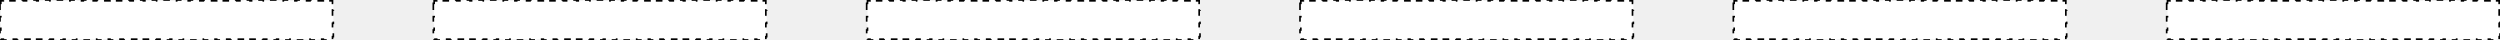
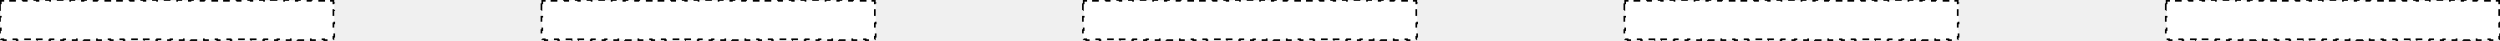
- <svg xmlns="http://www.w3.org/2000/svg" width="375" height="6" viewBox="0 0 375 6" fill="none">
+ <svg xmlns="http://www.w3.org/2000/svg" width="374" height="6" viewBox="0 0 374 6" fill="none">
  <path d="M0 0.5V1.5H0.125V2.5H0V3.5H0.125V4.5H0V5.5H0.125V5.875H0.5V6H1.5V5.875H2.5V6H3.5V5.875H4.5V6H5.5V5.875H6.5V6H7.5V5.875H8.5V6H9.5V5.875H10.5V6H11.5V5.875H12.5V6H13.5V5.875H14.5V6H15.5V5.875H16.5V6H17.5V5.875H18.5V6H19.5V5.875H20.5V6H21.5V5.875H22.5V6H23.5V5.875H24.5V6H25.5V5.875H26.5V6H27.5V5.875H28.5V6H29.5V5.875H30.5V6H31.5V5.875H32.5V6H33.5V5.875H34.5V6H35.5V5.875H36.5V6H37.5V5.875H38.5V6H39.5V5.875H40.5V6H41.5V5.875H42.5V6H43.5V5.875H44.5V6H45.5V5.875H46.5V6H47.5V5.875H48.5V6H49.5V5.875H49.875V5.5H50V4.5H49.875V3.5H50V2.5H49.875V1.5H50V0.5H49.875V0.125H49.5V0H48.5V0.125H47.5V0H46.5V0.125H45.5V0H44.5V0.125H43.5V0H42.5V0.125H41.5V0H40.5V0.125H39.5V0H38.5V0.125H37.5V0H36.5V0.125H35.5V0H34.5V0.125H33.5V0H32.5V0.125H31.5V0H30.5V0.125H29.5V0H28.5V0.125H27.5V0H26.5V0.125H25.5V0H24.5V0.125H23.5V0H22.5V0.125H21.5V0H20.5V0.125H19.5V0H18.5V0.125H17.5V0H16.5V0.125H15.5V0H14.5V0.125H13.5V0H12.5V0.125H11.5V0H10.5V0.125H9.5V0H8.5V0.125H7.5V0H6.5V0.125H5.5V0H4.5V0.125H3.5V0H2.5V0.125H1.5V0H0.5V0.125H0.125V0.5H0Z" fill="white" stroke="black" stroke-width="0.25" stroke-dasharray="1 1" />
-   <path d="M130 0.5V1.5H130.125V2.5H130V3.5H130.125V4.5H130V5.5H130.125V5.875H130.5V6H131.5V5.875H132.5V6H133.5V5.875H134.5V6H135.5V5.875H136.5V6H137.5V5.875H138.5V6H139.5V5.875H140.5V6H141.5V5.875H142.5V6H143.5V5.875H144.5V6H145.5V5.875H146.5V6H147.5V5.875H148.5V6H149.5V5.875H150.5V6H151.5V5.875H152.5V6H153.5V5.875H154.5V6H155.5V5.875H156.5V6H157.5V5.875H158.5V6H159.5V5.875H160.5V6H161.5V5.875H162.5V6H163.5V5.875H164.5V6H165.5V5.875H166.5V6H167.5V5.875H168.5V6H169.5V5.875H170.5V6H171.5V5.875H172.5V6H173.5V5.875H174.5V6H175.5V5.875H176.5V6H177.5V5.875H178.5V6H179.5V5.875H179.875V5.5H180V4.5H179.875V3.5H180V2.5H179.875V1.5H180V0.5H179.875V0.125H179.5V0H178.5V0.125H177.5V0H176.5V0.125H175.5V0H174.5V0.125H173.5V0H172.5V0.125H171.5V0H170.5V0.125H169.5V0H168.5V0.125H167.5V0H166.5V0.125H165.5V0H164.5V0.125H163.5V0H162.5V0.125H161.5V0H160.5V0.125H159.5V0H158.5V0.125H157.5V0H156.5V0.125H155.5V0H154.5V0.125H153.5V0H152.5V0.125H151.5V0H150.5V0.125H149.5V0H148.5V0.125H147.5V0H146.5V0.125H145.5V0H144.5V0.125H143.5V0H142.5V0.125H141.5V0H140.5V0.125H139.5V0H138.5V0.125H137.5V0H136.5V0.125H135.5V0H134.5V0.125H133.5V0H132.5V0.125H131.5V0H130.5V0.125H130.125V0.5H130Z" fill="white" stroke="black" stroke-width="0.25" stroke-dasharray="1 1" />
-   <path d="M65 0.5V1.5H65.125V2.5H65V3.5H65.125V4.5H65V5.5H65.125V5.875H65.5V6H66.5V5.875H67.5V6H68.5V5.875H69.5V6H70.5V5.875H71.5V6H72.5V5.875H73.5V6H74.5V5.875H75.5V6H76.5V5.875H77.5V6H78.5V5.875H79.5V6H80.5V5.875H81.5V6H82.5V5.875H83.5V6H84.5V5.875H85.5V6H86.5V5.875H87.5V6H88.5V5.875H89.5V6H90.5V5.875H91.5V6H92.5V5.875H93.5V6H94.5V5.875H95.5V6H96.5V5.875H97.5V6H98.5V5.875H99.5V6H100.5V5.875H101.5V6H102.5V5.875H103.5V6H104.5V5.875H105.5V6H106.5V5.875H107.5V6H108.5V5.875H109.5V6H110.5V5.875H111.5V6H112.5V5.875H113.5V6H114.5V5.875H114.875V5.5H115V4.5H114.875V3.5H115V2.5H114.875V1.5H115V0.5H114.875V0.125H114.5V0H113.5V0.125H112.5V0H111.5V0.125H110.5V0H109.5V0.125H108.5V0H107.5V0.125H106.5V0H105.5V0.125H104.5V0H103.5V0.125H102.5V0H101.5V0.125H100.5V0H99.5V0.125H98.5V0H97.5V0.125H96.5V0H95.5V0.125H94.5V0H93.5V0.125H92.5V0H91.5V0.125H90.5V0H89.5V0.125H88.5V0H87.5V0.125H86.5V0H85.5V0.125H84.5V0H83.5V0.125H82.5V0H81.5V0.125H80.5V0H79.5V0.125H78.5V0H77.5V0.125H76.5V0H75.5V0.125H74.5V0H73.5V0.125H72.5V0H71.5V0.125H70.5V0H69.5V0.125H68.5V0H67.5V0.125H66.5V0H65.5V0.125H65.125V0.5H65Z" fill="white" stroke="black" stroke-width="0.25" stroke-dasharray="1 1" />
-   <path d="M195 0.5V1.5H195.125V2.5H195V3.5H195.125V4.5H195V5.5H195.125V5.875H195.5V6H196.5V5.875H197.5V6H198.5V5.875H199.5V6H200.5V5.875H201.5V6H202.5V5.875H203.5V6H204.5V5.875H205.5V6H206.5V5.875H207.5V6H208.5V5.875H209.5V6H210.5V5.875H211.5V6H212.5V5.875H213.5V6H214.5V5.875H215.5V6H216.5V5.875H217.5V6H218.5V5.875H219.5V6H220.5V5.875H221.5V6H222.5V5.875H223.5V6H224.5V5.875H225.5V6H226.5V5.875H227.5V6H228.5V5.875H229.5V6H230.5V5.875H231.5V6H232.5V5.875H233.5V6H234.5V5.875H235.5V6H236.5V5.875H237.5V6H238.5V5.875H239.5V6H240.5V5.875H241.5V6H242.5V5.875H243.5V6H244.5V5.875H244.875V5.5H245V4.5H244.875V3.5H245V2.5H244.875V1.5H245V0.5H244.875V0.125H244.5V0H243.5V0.125H242.5V0H241.5V0.125H240.5V0H239.5V0.125H238.5V0H237.5V0.125H236.5V0H235.5V0.125H234.5V0H233.5V0.125H232.5V0H231.5V0.125H230.5V0H229.5V0.125H228.5V0H227.5V0.125H226.5V0H225.5V0.125H224.5V0H223.5V0.125H222.5V0H221.5V0.125H220.5V0H219.5V0.125H218.5V0H217.5V0.125H216.5V0H215.5V0.125H214.5V0H213.5V0.125H212.5V0H211.5V0.125H210.5V0H209.5V0.125H208.5V0H207.5V0.125H206.5V0H205.5V0.125H204.5V0H203.5V0.125H202.5V0H201.5V0.125H200.5V0H199.5V0.125H198.5V0H197.5V0.125H196.5V0H195.5V0.125H195.125V0.5H195Z" fill="white" stroke="black" stroke-width="0.25" stroke-dasharray="1 1" />
-   <path d="M325 0.5V1.5H325.125V2.5H325V3.5H325.125V4.5H325V5.5H325.125V5.875H325.5V6H326.5V5.875H327.5V6H328.5V5.875H329.5V6H330.5V5.875H331.5V6H332.5V5.875H333.5V6H334.5V5.875H335.5V6H336.5V5.875H337.5V6H338.5V5.875H339.5V6H340.5V5.875H341.5V6H342.5V5.875H343.5V6H344.5V5.875H345.5V6H346.5V5.875H347.5V6H348.5V5.875H349.5V6H350.5V5.875H351.5V6H352.5V5.875H353.5V6H354.5V5.875H355.5V6H356.5V5.875H357.5V6H358.5V5.875H359.5V6H360.5V5.875H361.5V6H362.5V5.875H363.5V6H364.5V5.875H365.5V6H366.5V5.875H367.5V6H368.5V5.875H369.5V6H370.5V5.875H371.5V6H372.5V5.875H373.5V6H374.5V5.875H374.875V5.5H375V4.5H374.875V3.5H375V2.5H374.875V1.5H375V0.5H374.875V0.125H374.5V0H373.5V0.125H372.5V0H371.5V0.125H370.5V0H369.5V0.125H368.5V0H367.5V0.125H366.5V0H365.5V0.125H364.5V0H363.5V0.125H362.5V0H361.5V0.125H360.5V0H359.5V0.125H358.5V0H357.5V0.125H356.5V0H355.5V0.125H354.5V0H353.5V0.125H352.5V0H351.5V0.125H350.5V0H349.5V0.125H348.5V0H347.5V0.125H346.5V0H345.5V0.125H344.5V0H343.5V0.125H342.5V0H341.5V0.125H340.5V0H339.5V0.125H338.5V0H337.5V0.125H336.5V0H335.5V0.125H334.5V0H333.5V0.125H332.5V0H331.5V0.125H330.5V0H329.5V0.125H328.5V0H327.5V0.125H326.5V0H325.5V0.125H325.125V0.5H325Z" fill="white" stroke="black" stroke-width="0.25" stroke-dasharray="1 1" />
-   <path d="M260 0.5V1.5H260.125V2.5H260V3.5H260.125V4.5H260V5.5H260.125V5.875H260.5V6H261.5V5.875H262.5V6H263.5V5.875H264.5V6H265.5V5.875H266.5V6H267.5V5.875H268.5V6H269.5V5.875H270.5V6H271.5V5.875H272.5V6H273.5V5.875H274.5V6H275.5V5.875H276.5V6H277.5V5.875H278.5V6H279.5V5.875H280.5V6H281.5V5.875H282.5V6H283.5V5.875H284.5V6H285.5V5.875H286.5V6H287.5V5.875H288.5V6H289.5V5.875H290.5V6H291.5V5.875H292.5V6H293.5V5.875H294.5V6H295.5V5.875H296.5V6H297.5V5.875H298.5V6H299.5V5.875H300.5V6H301.5V5.875H302.5V6H303.5V5.875H304.5V6H305.5V5.875H306.5V6H307.5V5.875H308.5V6H309.5V5.875H309.875V5.5H310V4.5H309.875V3.5H310V2.5H309.875V1.5H310V0.5H309.875V0.125H309.5V0H308.5V0.125H307.5V0H306.5V0.125H305.5V0H304.5V0.125H303.5V0H302.5V0.125H301.5V0H300.5V0.125H299.5V0H298.5V0.125H297.5V0H296.5V0.125H295.5V0H294.5V0.125H293.5V0H292.5V0.125H291.5V0H290.5V0.125H289.5V0H288.5V0.125H287.5V0H286.5V0.125H285.5V0H284.5V0.125H283.5V0H282.5V0.125H281.5V0H280.5V0.125H279.5V0H278.5V0.125H277.5V0H276.5V0.125H275.5V0H274.5V0.125H273.5V0H272.5V0.125H271.5V0H270.5V0.125H269.5V0H268.5V0.125H267.5V0H266.5V0.125H265.5V0H264.5V0.125H263.5V0H262.5V0.125H261.5V0H260.5V0.125H260.125V0.5H260Z" fill="white" stroke="black" stroke-width="0.25" stroke-dasharray="1 1" />
+   <path d="M162 0.5V1.5H162.125V2.5H162V3.5H162.125V4.5H162V5.5H162.125V5.875H162.5V6H163.5V5.875H164.5V6H165.5V5.875H166.5V6H167.5V5.875H168.5V6H169.5V5.875H170.5V6H171.5V5.875H172.5V6H173.5V5.875H174.5V6H175.5V5.875H176.5V6H177.5V5.875H178.5V6H179.5V5.875H180.5V6H181.5V5.875H182.5V6H183.5V5.875H184.5V6H185.5V5.875H186.5V6H187.5V5.875H188.5V6H189.5V5.875H190.5V6H191.5V5.875H192.5V6H193.5V5.875H194.5V6H195.5V5.875H196.5V6H197.5V5.875H198.5V6H199.5V5.875H200.5V6H201.5V5.875H202.5V6H203.5V5.875H204.5V6H205.5V5.875H206.5V6H207.5V5.875H208.5V6H209.5V5.875H210.5V6H211.5V5.875H211.875V5.5H212V4.5H211.875V3.5H212V2.5H211.875V1.5H212V0.5H211.875V0.125H211.5V0H210.5V0.125H209.5V0H208.5V0.125H207.5V0H206.5V0.125H205.5V0H204.5V0.125H203.5V0H202.5V0.125H201.5V0H200.5V0.125H199.5V0H198.5V0.125H197.5V0H196.5V0.125H195.5V0H194.5V0.125H193.5V0H192.5V0.125H191.5V0H190.5V0.125H189.5V0H188.5V0.125H187.5V0H186.5V0.125H185.5V0H184.5V0.125H183.5V0H182.5V0.125H181.5V0H180.5V0.125H179.5V0H178.5V0.125H177.5V0H176.5V0.125H175.5V0H174.5V0.125H173.5V0H172.5V0.125H171.5V0H170.5V0.125H169.5V0H168.5V0.125H167.5V0H166.5V0.125H165.5V0H164.5V0.125H163.5V0H162.5V0.125H162.125V0.5H162Z" fill="white" stroke="black" stroke-width="0.25" stroke-dasharray="1 1" />
+   <path d="M81 0.5V1.5H81.125V2.5H81V3.5H81.125V4.5H81V5.5H81.125V5.875H81.5V6H82.5V5.875H83.5V6H84.5V5.875H85.5V6H86.5V5.875H87.5V6H88.5V5.875H89.5V6H90.5V5.875H91.5V6H92.5V5.875H93.5V6H94.5V5.875H95.5V6H96.5V5.875H97.5V6H98.5V5.875H99.5V6H100.5V5.875H101.5V6H102.5V5.875H103.5V6H104.5V5.875H105.5V6H106.5V5.875H107.5V6H108.5V5.875H109.5V6H110.5V5.875H111.5V6H112.5V5.875H113.5V6H114.5V5.875H115.5V6H116.5V5.875H117.5V6H118.5V5.875H119.5V6H120.5V5.875H121.5V6H122.5V5.875H123.5V6H124.5V5.875H125.5V6H126.5V5.875H127.5V6H128.5V5.875H129.5V6H130.5V5.875H130.875V5.5H131V4.5H130.875V3.5H131V2.5H130.875V1.5H131V0.5H130.875V0.125H130.5V0H129.5V0.125H128.5V0H127.5V0.125H126.5V0H125.5V0.125H124.5V0H123.5V0.125H122.5V0H121.5V0.125H120.5V0H119.5V0.125H118.5V0H117.5V0.125H116.5V0H115.5V0.125H114.5V0H113.5V0.125H112.5V0H111.5V0.125H110.5V0H109.5V0.125H108.5V0H107.5V0.125H106.5V0H105.5V0.125H104.5V0H103.5V0.125H102.5V0H101.5V0.125H100.5V0H99.5V0.125H98.5V0H97.5V0.125H96.5V0H95.5V0.125H94.5V0H93.5V0.125H92.5V0H91.5V0.125H90.5V0H89.5V0.125H88.5V0H87.5V0.125H86.5V0H85.5V0.125H84.5V0H83.5V0.125H82.5V0H81.5V0.125H81.125V0.5H81Z" fill="white" stroke="black" stroke-width="0.25" stroke-dasharray="1 1" />
+   <path d="M243 0.5V1.5H243.125V2.5H243V3.5H243.125V4.5H243V5.5H243.125V5.875H243.5V6H244.5V5.875H245.5V6H246.5V5.875H247.5V6H248.5V5.875H249.5V6H250.5V5.875H251.5V6H252.5V5.875H253.5V6H254.5V5.875H255.5V6H256.5V5.875H257.5V6H258.5V5.875H259.5V6H260.5V5.875H261.5V6H262.5V5.875H263.5V6H264.5V5.875H265.5V6H266.5V5.875H267.5V6H268.5V5.875H269.5V6H270.5V5.875H271.5V6H272.5V5.875H273.5V6H274.5V5.875H275.5V6H276.5V5.875H277.5V6H278.5V5.875H279.5V6H280.5V5.875H281.5V6H282.5V5.875H283.5V6H284.5V5.875H285.5V6H286.5V5.875H287.5V6H288.5V5.875H289.5V6H290.5V5.875H291.5V6H292.5V5.875H292.875V5.5H293V4.5H292.875V3.5H293V2.5H292.875V1.5H293V0.5H292.875V0.125H292.5V0H291.5V0.125H290.5V0H289.5V0.125H288.5V0H287.5V0.125H286.5V0H285.5V0.125H284.5V0H283.5V0.125H282.5V0H281.5V0.125H280.5V0H279.5V0.125H278.5V0H277.5V0.125H276.5V0H275.5V0.125H274.5V0H273.5V0.125H272.5V0H271.5V0.125H270.5V0H269.5V0.125H268.5V0H267.5V0.125H266.5V0H265.5V0.125H264.5V0H263.5V0.125H262.5V0H261.5V0.125H260.5V0H259.5V0.125H258.5V0H257.5V0.125H256.5V0H255.5V0.125H254.5V0H253.5V0.125H252.5V0H251.5V0.125H250.5V0H249.5V0.125H248.5V0H247.5V0.125H246.5V0H245.5V0.125H244.5V0H243.5V0.125H243.125V0.5H243Z" fill="white" stroke="black" stroke-width="0.25" stroke-dasharray="1 1" />
+   <path d="M324 0.5V1.5H324.125V2.5H324V3.5H324.125V4.5H324V5.5H324.125V5.875H324.5V6H325.5V5.875H326.5V6H327.5V5.875H328.5V6H329.5V5.875H330.5V6H331.5V5.875H332.5V6H333.5V5.875H334.5V6H335.5V5.875H336.5V6H337.5V5.875H338.5V6H339.5V5.875H340.5V6H341.5V5.875H342.5V6H343.5V5.875H344.5V6H345.5V5.875H346.5V6H347.5V5.875H348.5V6H349.5V5.875H350.5V6H351.5V5.875H352.5V6H353.5V5.875H354.5V6H355.5V5.875H356.5V6H357.5V5.875H358.5V6H359.5V5.875H360.5V6H361.5V5.875H362.5V6H363.5V5.875H364.5V6H365.5V5.875H366.5V6H367.5V5.875H368.5V6H369.5V5.875H370.5V6H371.5V5.875H372.5V6H373.5V5.875H373.875V5.5H374V4.5H373.875V3.5H374V2.5H373.875V1.5H374V0.5H373.875V0.125H373.5V0H372.5V0.125H371.5V0H370.5V0.125H369.5V0H368.5V0.125H367.5V0H366.5V0.125H365.5V0H364.5V0.125H363.5V0H362.5V0.125H361.5V0H360.5V0.125H359.5V0H358.5V0.125H357.5V0H356.5V0.125H355.5V0H354.5V0.125H353.5V0H352.5V0.125H351.5V0H350.5V0.125H349.5V0H348.5V0.125H347.5V0H346.5V0.125H345.5V0H344.5V0.125H343.5V0H342.5V0.125H341.5V0H340.5V0.125H339.5V0H338.5V0.125H337.5V0H336.5V0.125H335.5V0H334.5V0.125H333.5V0H332.5V0.125H331.5V0H330.5V0.125H329.5V0H328.5V0.125H327.5V0H326.5V0.125H325.5V0H324.5V0.125H324.125V0.5H324Z" fill="white" stroke="black" stroke-width="0.25" stroke-dasharray="1 1" />
</svg>
